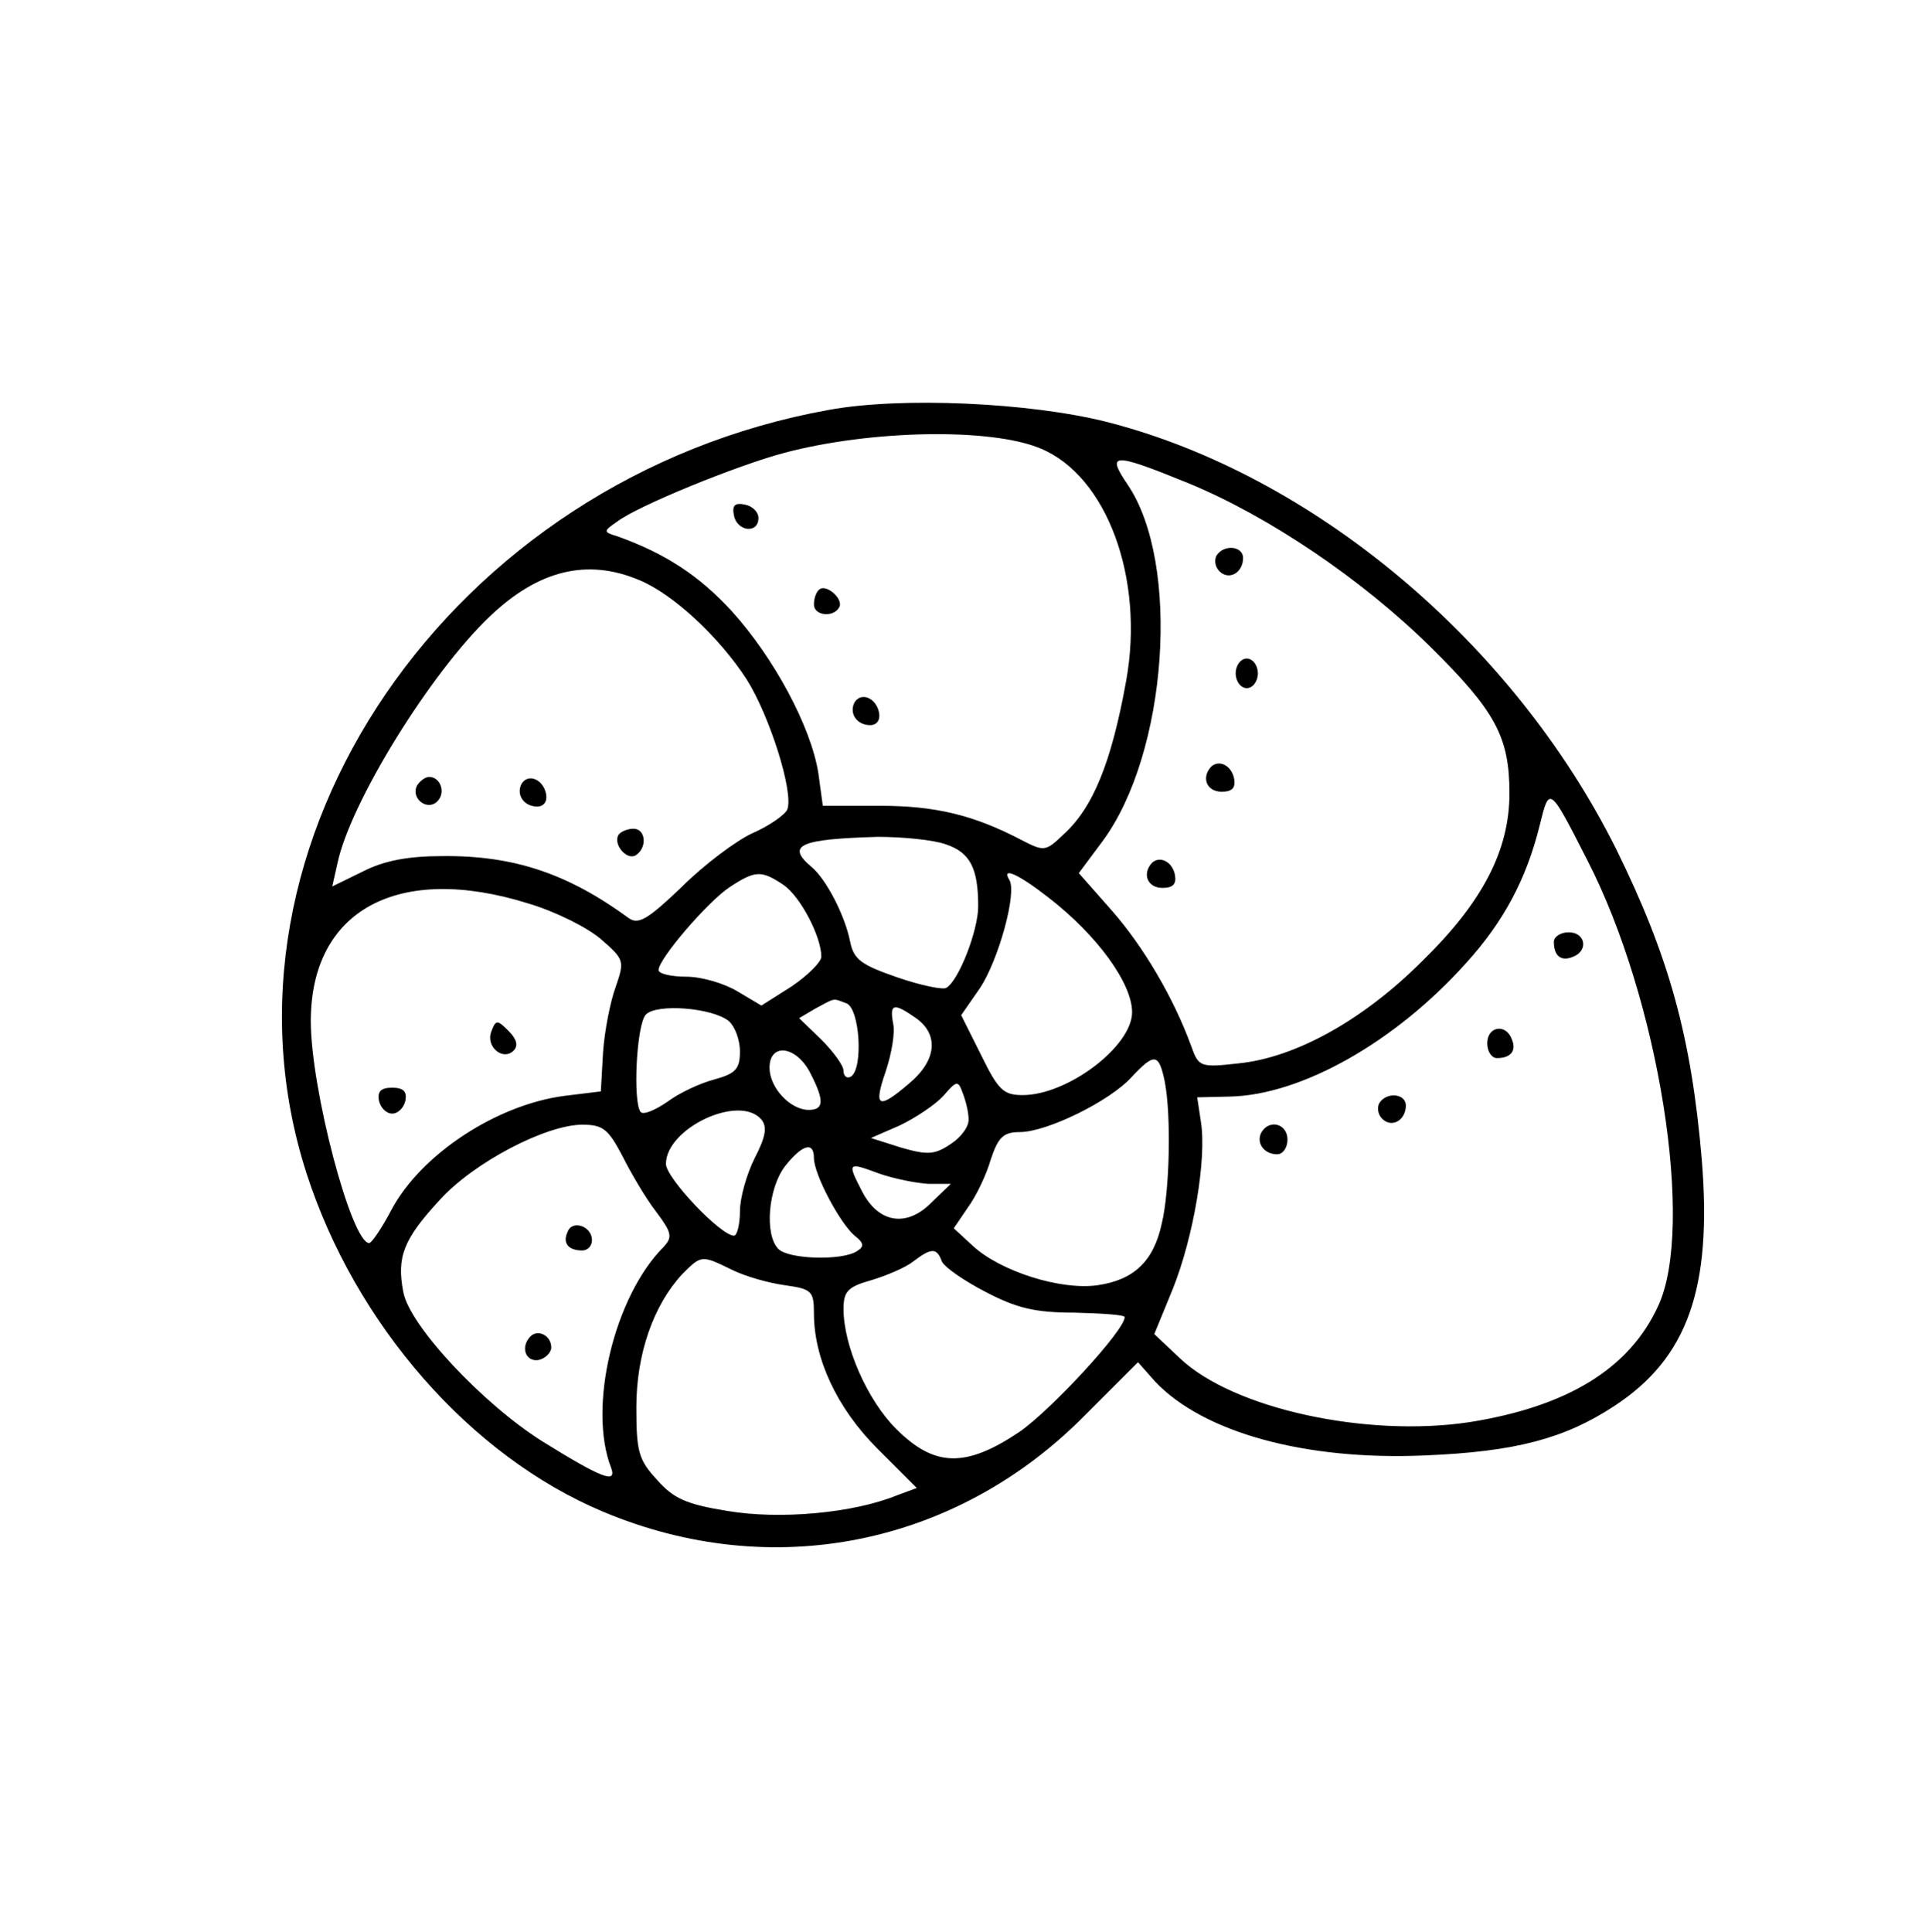
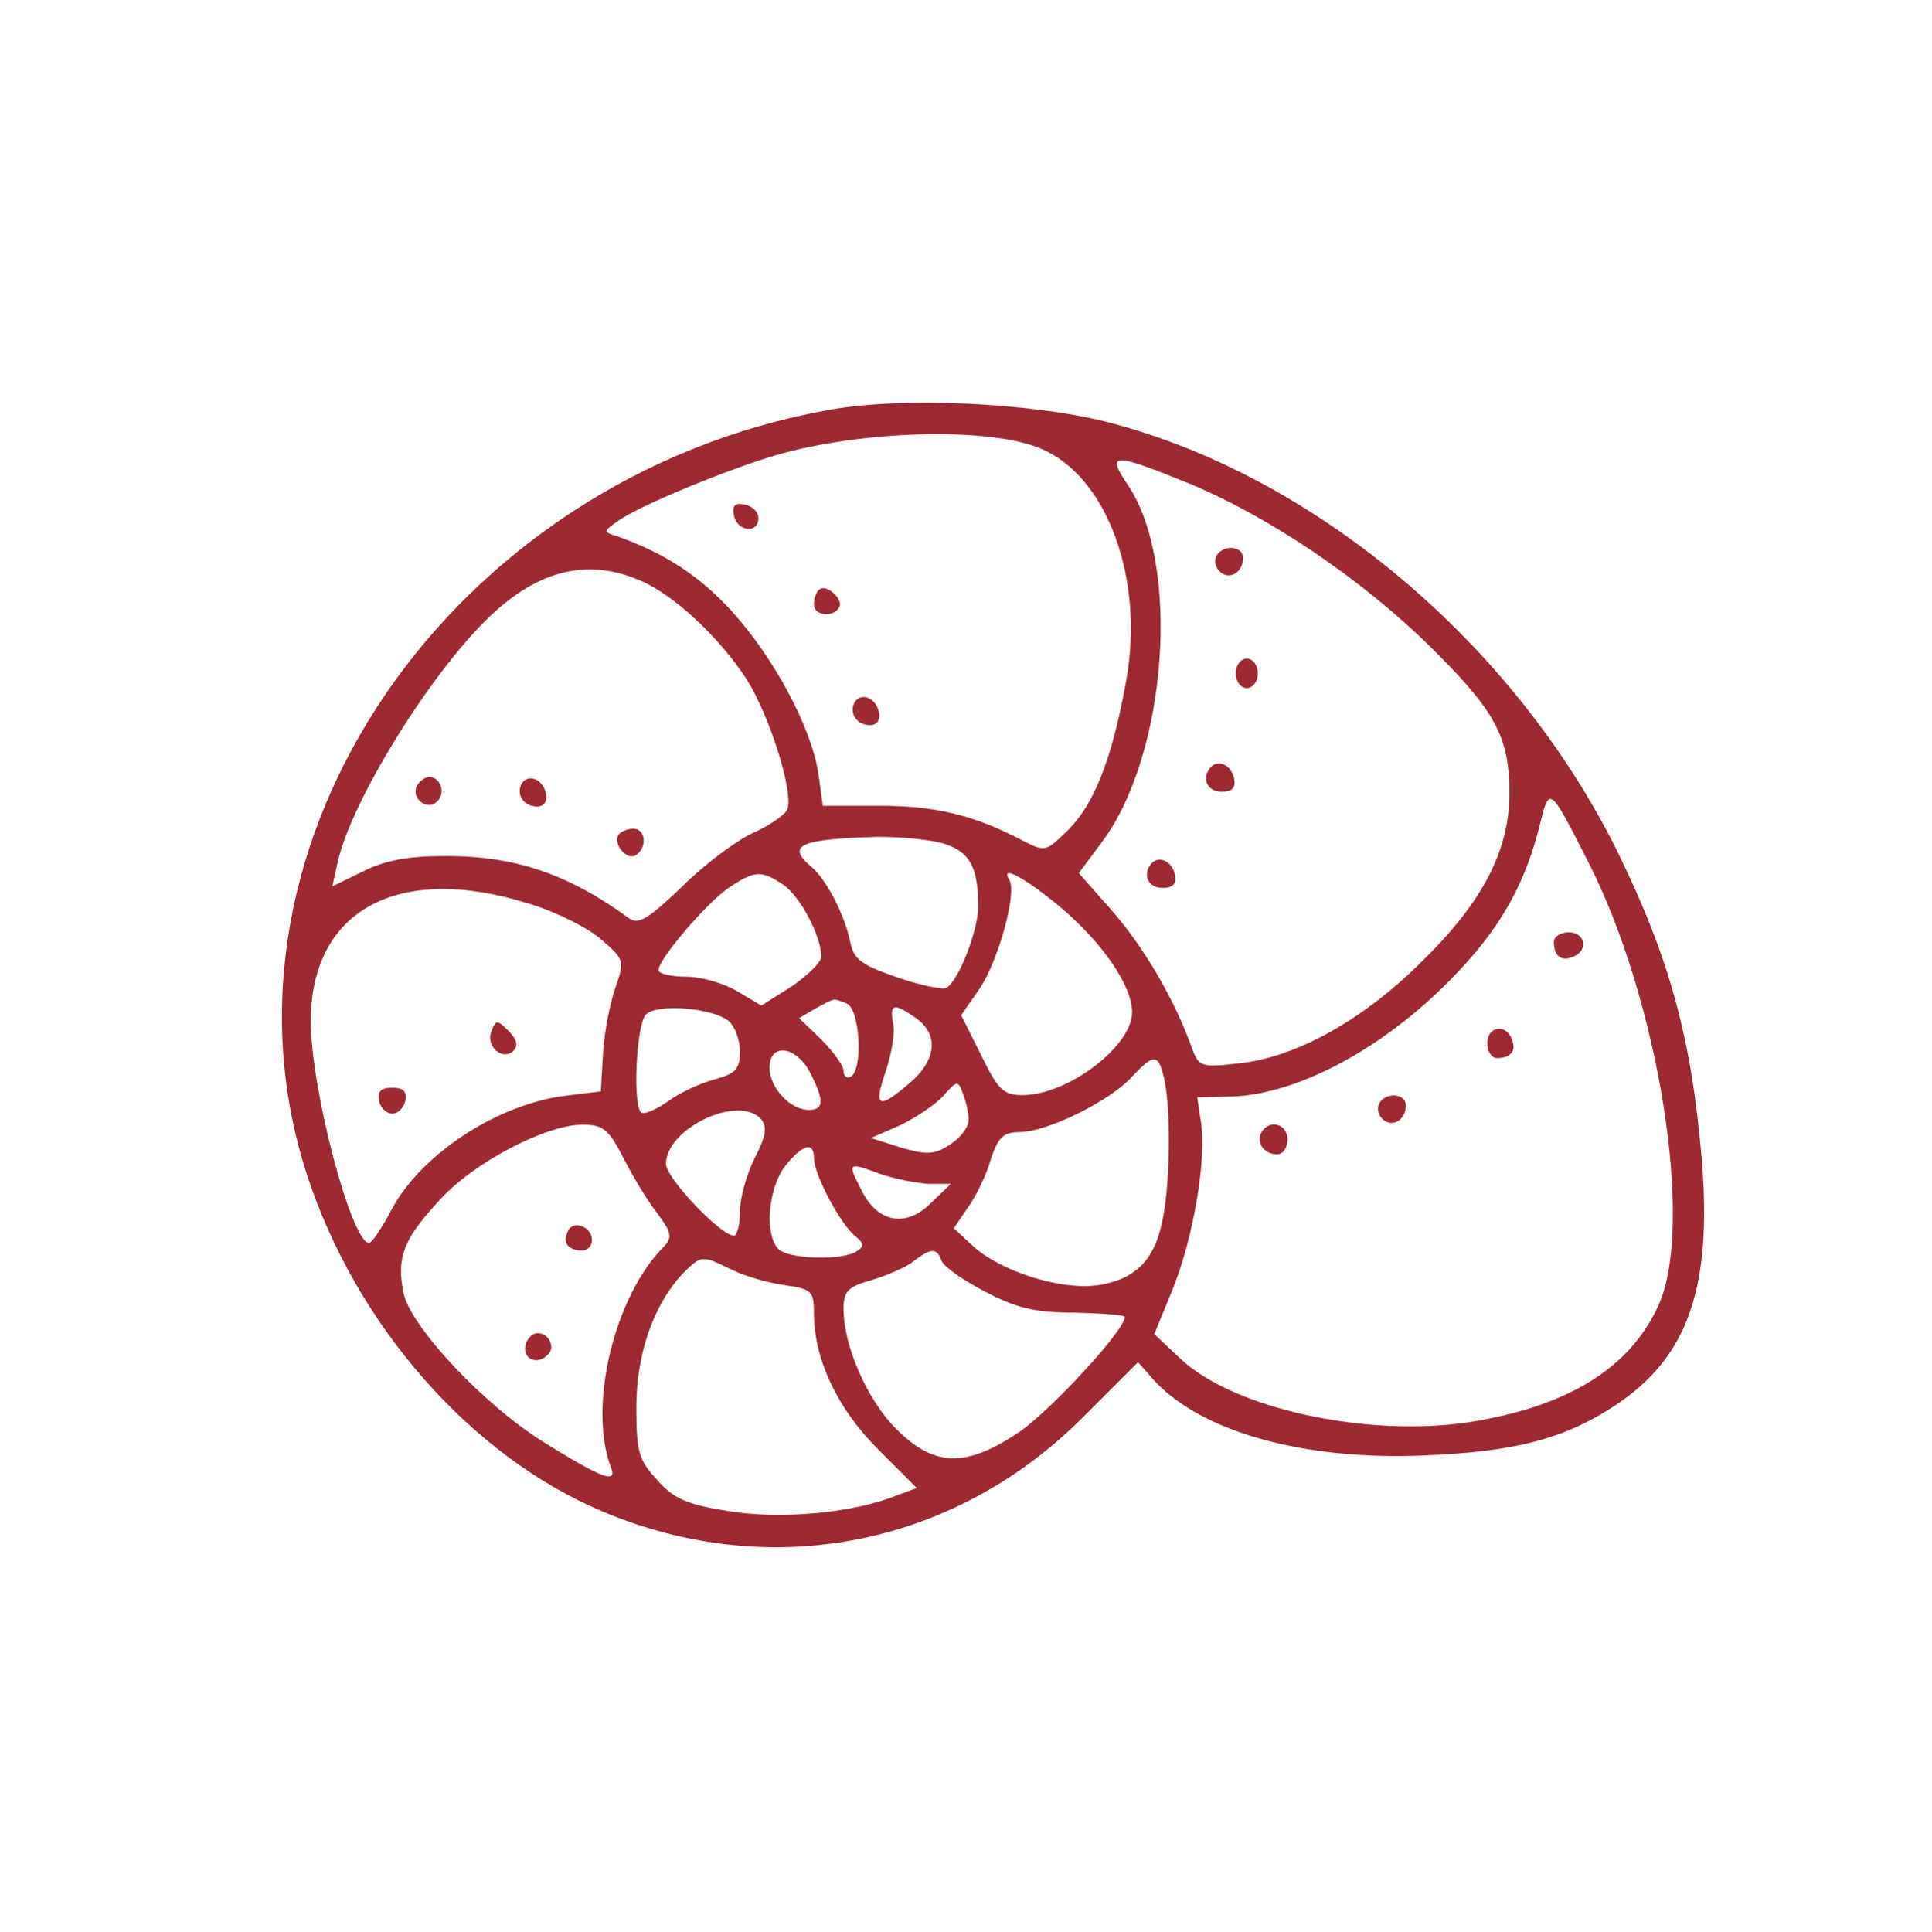
<svg xmlns="http://www.w3.org/2000/svg" version="1.0" viewBox="0 0 261 261">
  <g class="layer">
-     <path d="M112 55.4C60.9 64.6 27.1 114 41.4 158.5c6.6 20.5 22.2 38.3 40.1 45.8 22.8 9.6 47.7 4.6 65.1-13l7.2-7.2 2.3 2.6c6.5 6.9 20.3 10.7 36.4 10 12.4-.5 19-2.3 25.7-6.7 9.9-6.5 13.2-15.9 11.8-33.2-1.4-16.6-4.4-27.5-11.6-42.1-14-28-41-50.6-68.9-57.7-10.4-2.6-27.7-3.4-37.5-1.6zm28.6 5.2c9 3.7 14.1 17.6 11.6 31.4-2 11.1-4.5 17.2-8.5 20.8-2.4 2.3-2.6 2.3-5.7.7-6.5-3.4-11.7-4.6-19.1-4.6h-7.7l-.6-4.4c-1-6.3-6-15.6-11.7-21.9-4.4-4.8-9-7.8-15.4-10.1-2-.6-2-.7-.1-2 2.7-2.1 16.2-7.6 22.6-9.3 11.7-3.1 27.9-3.4 34.6-.6zm20 4.7c10.7 4.4 23.4 12.9 32.8 22.2 8.7 8.6 10.6 12.1 10.6 19.7 0 7.7-3.6 14.7-11.8 22.7-8 8-17.1 13-24.7 13.8-5.3.6-5.5.5-6.5-2.3-2.4-6.6-6.5-13.5-10.7-18.3l-4.5-5.1 3.2-4.3c8.8-11.9 10.6-37.6 3.4-48.2-2.9-4.3-2.1-4.4 8.2-.2zM86.4 78.4c4.6 1.9 10.8 7.7 14.5 13.4 3.1 4.9 6.4 15.3 5.5 17.6-.3.7-2.4 2.2-4.7 3.2-2.2 1-6.6 4.3-9.6 7.3-4.5 4.3-5.8 5.1-7.1 4.2-8.2-6-15.5-8.5-25.2-8.4-4.6 0-7.9.6-10.8 2.1l-4.1 2 .7-3.1c1.7-8.2 12.6-25.8 20.6-33.4 6.5-6.2 13.1-7.9 20.2-4.9zm128.1 37.8c9.7 18.8 14.6 49.6 9.6 60.3-3.9 8.5-12.3 13.6-25.5 15.7-13.9 2.1-31.9-1.8-39.1-8.6l-3.5-3.3 2.5-6.1c2.8-7 4.6-17.6 3.8-22.6l-.5-3.3 4.4-.1c9.7-.2 22.4-7.4 31.9-18 5.1-5.6 8.2-11.4 10-18.7 1.3-5.3 1.3-5.3 6.4 4.7zm-86.7-2.1c3.3 1.1 4.4 3.2 4.4 8.4 0 3.2-2.6 10-4.3 11-.4.3-3.4-.3-6.6-1.4-4.9-1.7-5.9-2.4-6.4-4.8-.7-3.6-3.3-8.6-5.3-10.2-3.4-2.9-1.4-3.7 9-4 3.4 0 7.5.4 9.2 1zm-21.9 5.5c2.3 1.6 5.1 7 5.1 9.7 0 .7-1.8 2.5-4 4l-4.1 2.6-3.2-1.9c-1.8-1.1-4.9-2-6.9-2-2.1 0-3.8-.4-3.8-.9 0-1.5 6.6-9.2 9.6-11.2 3.5-2.3 4.3-2.3 7.3-.3zm35.8 1.7c6.6 5.1 11.3 11.6 11.3 15.5 0 4.6-8.7 11.2-14.8 11.2-2.6 0-3.3-.7-5.6-5.4l-2.7-5.4 2.5-3.6c2.5-3.7 5.1-13 4-14.7-1.1-1.8 1.2-.8 5.3 2.4zm-70.3.8c3.7 1.1 8.1 3.3 9.9 4.9 3.1 2.7 3.1 2.9 1.9 6.4-.7 1.9-1.5 5.9-1.7 8.8l-.3 5.3-4.9.6c-9.2 1.2-19.4 7.9-23.4 15.4-1.3 2.5-2.7 4.5-3 4.5-2.4 0-7.9-20.8-7.9-30 0-15 11.8-21.4 29.4-15.9zm43 13.5c1.8.7 2.3 8.8.6 9.9-.5.3-1 0-1-.8 0-.7-1.4-2.6-3-4.2l-3-2.9 2.2-1.3c2.8-1.5 2.3-1.4 4.2-.7zM98.5 138c.8.7 1.5 2.5 1.5 4.1 0 2.4-.6 3-3.5 3.8-1.9.5-4.7 1.8-6.3 3-1.6 1.1-3.2 1.8-3.6 1.4-1.1-1.2-.6-11.9.7-13.2 1.5-1.5 9-.9 11.2.9zm25.3-.4c3.1 2.2 2.8 5.7-.9 8.8-4.2 3.6-4.9 3.3-3.2-1.6.8-2.4 1.3-5.3 1-6.5-.5-2.7.1-2.8 3.1-.7zm-14.3 7.4c1.9 3.7 1.9 5-.2 5-2.5 0-5.3-3-5.3-5.7 0-3.4 3.6-3 5.5.7zm47.9 1.1c.9 4.5.7 14.8-.4 19.3-1.1 5.1-3.8 7.6-8.7 8.3-5 .7-13.1-1.9-16.8-5.3l-2.6-2.4 1.9-2.8c1.1-1.5 2.5-4.4 3.1-6.5 1-3 1.7-3.7 3.9-3.7 3.7 0 12.2-4.2 15.1-7.4 3.1-3.3 3.7-3.3 4.5.5zm-26.5 5.1c.1 1-1 2.5-2.4 3.4-2.2 1.5-3.2 1.5-6.7.5l-4.1-1.3 3.9-1.7c2.1-1 4.8-2.8 5.9-4 1.8-2.1 2-2.1 2.6-.4.4 1 .8 2.6.8 3.5zm-28 .1c.8 1 .6 2.3-.9 5.2-1.1 2.2-2 5.4-2 7.2s-.4 3.3-.8 3.3c-1.8 0-9.2-7.8-9.2-9.7 0-4.8 9.9-9.5 12.9-6zm-18.8 4.9c1.2 2.4 3.2 5.8 4.6 7.6 2.1 2.8 2.2 3.4 1 4.7-6.7 6.7-10.3 21.7-7.1 29.9.8 2.2-1.4 1.3-9.3-3.6-8.1-5.1-18-15.7-18.8-20.2-.9-4.7 0-7.1 4.9-12.4C64 157.1 73.8 152 78.7 152c2.8 0 3.5.6 5.4 4.2zm25.9.3c0 2.2 3.5 8.8 5.5 10.5 1.3 1 1.3 1.5.3 2.1-2 1.3-9.2 1.1-10.6-.3-1.9-1.9-1.4-8.2.9-11.2 2.3-2.9 3.9-3.4 3.9-1.1zm15.5 3.5h3l-2.7 2.6c-3.3 3.3-7.1 2.7-9.3-1.6-2-3.9-2-4 2.3-2.4 2 .7 5 1.3 6.7 1.4zm1.8 10.5c.4.8 3 2.6 5.9 4.1 4.2 2.2 6.7 2.8 12 2.8 3.8.1 6.8.3 6.8.6 0 1.8-9.9 12.5-14.2 15.5-7.3 4.9-11.5 4.8-16.7-.4-3.9-3.9-7.1-11.2-7.1-16.2 0-2.4.6-3 3.8-3.9 2-.6 4.6-1.7 5.6-2.5 2.5-1.9 3.2-1.9 3.9 0zm-28.4 1.1c1.8.9 5 1.8 7.2 2.1 3.6.5 3.9.8 3.9 3.8 0 6.1 3.1 12.8 8.6 18.3l5.3 5.3-2.7 1c-5.9 2.4-15.8 3.3-22.9 2.1-5.6-.9-7.3-1.7-9.5-4.2-2.5-2.7-2.8-3.8-2.8-9.8 0-7.2 2.3-13.8 6.2-18 2.6-2.6 2.6-2.6 6.7-.6z" />
-     <path d="M99.2 69.7c.4 2.1 3.3 2.5 3.3.3 0-.8-.8-1.6-1.8-1.8-1.4-.3-1.8.1-1.5 1.5zm11.5 10c-.4.3-.7 1.2-.7 2 0 1.5 2.6 1.8 3.4.4.7-1.1-1.8-3.3-2.7-2.4zm4.8 15.2c-.8 1.5.3 3.1 2.1 3.1.9 0 1.4-.7 1.2-1.7-.4-2-2.4-2.8-3.3-1.4zm48.9-19.8c-.3.6-.2 1.5.4 2.1 1.3 1.3 3.2.2 3.2-1.8 0-1.6-2.6-1.9-3.6-.3zM167 91c0 1.1.7 2 1.5 2s1.5-.9 1.5-2-.7-2-1.5-2-1.5.9-1.5 2zm-3.3 12.6c-1.4 1.5-.6 3.4 1.4 3.4 1.4 0 1.9-.5 1.7-1.7-.3-1.8-2-2.7-3.1-1.7zm-8 13c-1.4 1.5-.6 3.4 1.4 3.4 1.4 0 1.9-.5 1.7-1.7-.3-1.8-2-2.7-3.1-1.7zm-99.3-10.5c-1 1.7 1.3 3.6 2.7 2.2 1.2-1.2.4-3.3-1.1-3.3-.5 0-1.2.5-1.6 1.1zm14.1-.2c-.8 1.5.3 3.1 2.1 3.1.9 0 1.4-.7 1.2-1.7-.4-2-2.4-2.8-3.3-1.4zm13.1 6.9c-.8 1.3 1.1 3.5 2.3 2.8 1.6-1 1.4-3.6-.3-3.6-.8 0-1.7.4-2 .8zM210 127.3c0 1.9 1 2.7 2.6 2 2.1-.8 1.7-3.3-.6-3.3-1.1 0-2 .6-2 1.3zm-9 13.7c0 1.1.6 2 1.3 2 1.9 0 2.7-1 2-2.6-.8-2.1-3.3-1.7-3.3.6zm-14.6 8.1c-.3.6-.2 1.5.4 2.1 1.3 1.3 3.2.2 3.2-1.8 0-1.6-2.6-1.9-3.6-.3zm-15.9 3.9c-.8 1.4.3 3 2.1 3 .8 0 1.4-.9 1.4-2 0-2.1-2.4-2.8-3.5-1zM66.4 139.4c-.8 2.1 1.6 4 3 2.6.7-.7.4-1.6-.7-2.7-1.5-1.5-1.7-1.5-2.3.1zm-15.2 9.3c.2 1 1 1.8 1.8 1.8s1.6-.8 1.8-1.8c.2-1.2-.3-1.7-1.8-1.7s-2 .5-1.8 1.7zm25.5 17.8c-.7 1.5.1 2.5 2 2.5.7 0 1.3-.6 1.3-1.4 0-1.9-2.7-2.8-3.3-1.1zm-5 14.1c-1.4 1.4-.7 3.5 1.1 3.2.9-.2 1.7-1 1.7-1.7 0-1.6-1.8-2.5-2.8-1.5z" />
+     <path fill="#9d2933" d="M112 55.4C60.9 64.6 27.1 114 41.4 158.5c6.6 20.5 22.2 38.3 40.1 45.8 22.8 9.6 47.7 4.6 65.1-13l7.2-7.2 2.3 2.6c6.5 6.9 20.3 10.7 36.4 10 12.4-.5 19-2.3 25.7-6.7 9.9-6.5 13.2-15.9 11.8-33.2-1.4-16.6-4.4-27.5-11.6-42.1-14-28-41-50.6-68.9-57.7-10.4-2.6-27.7-3.4-37.5-1.6zm28.6 5.2c9 3.7 14.1 17.6 11.6 31.4-2 11.1-4.5 17.2-8.5 20.8-2.4 2.3-2.6 2.3-5.7.7-6.5-3.4-11.7-4.6-19.1-4.6h-7.7l-.6-4.4c-1-6.3-6-15.6-11.7-21.9-4.4-4.8-9-7.8-15.4-10.1-2-.6-2-.7-.1-2 2.7-2.1 16.2-7.6 22.6-9.3 11.7-3.1 27.9-3.4 34.6-.6zm20 4.7c10.7 4.4 23.4 12.9 32.8 22.2 8.7 8.6 10.6 12.1 10.6 19.7 0 7.7-3.6 14.7-11.8 22.7-8 8-17.1 13-24.7 13.8-5.3.6-5.5.5-6.5-2.3-2.4-6.6-6.5-13.5-10.7-18.3l-4.5-5.1 3.2-4.3c8.8-11.9 10.6-37.6 3.4-48.2-2.9-4.3-2.1-4.4 8.2-.2zM86.4 78.4c4.6 1.9 10.8 7.7 14.5 13.4 3.1 4.9 6.4 15.3 5.5 17.6-.3.7-2.4 2.2-4.7 3.2-2.2 1-6.6 4.3-9.6 7.3-4.5 4.3-5.8 5.1-7.1 4.2-8.2-6-15.5-8.5-25.2-8.4-4.6 0-7.9.6-10.8 2.1l-4.1 2 .7-3.1c1.7-8.2 12.6-25.8 20.6-33.4 6.5-6.2 13.1-7.9 20.2-4.9zm128.1 37.8c9.7 18.8 14.6 49.6 9.6 60.3-3.9 8.5-12.3 13.6-25.5 15.7-13.9 2.1-31.9-1.8-39.1-8.6l-3.5-3.3 2.5-6.1c2.8-7 4.6-17.6 3.8-22.6l-.5-3.3 4.4-.1c9.7-.2 22.4-7.4 31.9-18 5.1-5.6 8.2-11.4 10-18.7 1.3-5.3 1.3-5.3 6.4 4.7zm-86.7-2.1c3.3 1.1 4.4 3.2 4.4 8.4 0 3.2-2.6 10-4.3 11-.4.3-3.4-.3-6.6-1.4-4.9-1.7-5.9-2.4-6.4-4.8-.7-3.6-3.3-8.6-5.3-10.2-3.4-2.9-1.4-3.7 9-4 3.4 0 7.5.4 9.2 1zm-21.9 5.5c2.3 1.6 5.1 7 5.1 9.7 0 .7-1.8 2.5-4 4l-4.1 2.6-3.2-1.9c-1.8-1.1-4.9-2-6.9-2-2.1 0-3.8-.4-3.8-.9 0-1.5 6.6-9.2 9.6-11.2 3.5-2.3 4.3-2.3 7.3-.3zm35.8 1.7c6.6 5.1 11.3 11.6 11.3 15.5 0 4.6-8.7 11.2-14.8 11.2-2.6 0-3.3-.7-5.6-5.4l-2.7-5.4 2.5-3.6c2.5-3.7 5.1-13 4-14.7-1.1-1.8 1.2-.8 5.3 2.4zm-70.3.8c3.7 1.1 8.1 3.3 9.9 4.9 3.1 2.7 3.1 2.9 1.9 6.4-.7 1.9-1.5 5.9-1.7 8.8l-.3 5.3-4.9.6c-9.2 1.2-19.4 7.9-23.4 15.4-1.3 2.5-2.7 4.5-3 4.5-2.4 0-7.9-20.8-7.9-30 0-15 11.8-21.4 29.4-15.9zm43 13.5c1.8.7 2.3 8.8.6 9.9-.5.3-1 0-1-.8 0-.7-1.4-2.6-3-4.2l-3-2.9 2.2-1.3c2.8-1.5 2.3-1.4 4.2-.7zM98.5 138c.8.7 1.5 2.5 1.5 4.1 0 2.4-.6 3-3.5 3.8-1.9.5-4.7 1.8-6.3 3-1.6 1.1-3.2 1.8-3.6 1.4-1.1-1.2-.6-11.9.7-13.2 1.5-1.5 9-.9 11.2.9zm25.3-.4c3.1 2.2 2.8 5.7-.9 8.8-4.2 3.6-4.9 3.3-3.2-1.6.8-2.4 1.3-5.3 1-6.5-.5-2.7.1-2.8 3.1-.7zm-14.3 7.4c1.9 3.7 1.9 5-.2 5-2.5 0-5.3-3-5.3-5.7 0-3.4 3.6-3 5.5.7zm47.9 1.1c.9 4.5.7 14.8-.4 19.3-1.1 5.1-3.8 7.6-8.7 8.3-5 .7-13.1-1.9-16.8-5.3l-2.6-2.4 1.9-2.8c1.1-1.5 2.5-4.4 3.1-6.5 1-3 1.7-3.7 3.9-3.7 3.7 0 12.2-4.2 15.1-7.4 3.1-3.3 3.7-3.3 4.5.5zm-26.5 5.1c.1 1-1 2.5-2.4 3.4-2.2 1.5-3.2 1.5-6.7.5l-4.1-1.3 3.9-1.7c2.1-1 4.8-2.8 5.9-4 1.8-2.1 2-2.1 2.6-.4.4 1 .8 2.6.8 3.5zm-28 .1c.8 1 .6 2.3-.9 5.2-1.1 2.2-2 5.4-2 7.2s-.4 3.3-.8 3.3c-1.8 0-9.2-7.8-9.2-9.7 0-4.8 9.9-9.5 12.9-6zm-18.8 4.9c1.2 2.4 3.2 5.8 4.6 7.6 2.1 2.8 2.2 3.4 1 4.7-6.7 6.7-10.3 21.7-7.1 29.9.8 2.2-1.4 1.3-9.3-3.6-8.1-5.1-18-15.7-18.8-20.2-.9-4.7 0-7.1 4.9-12.4C64 157.1 73.8 152 78.7 152c2.8 0 3.5.6 5.4 4.2zm25.9.3c0 2.2 3.5 8.8 5.5 10.5 1.3 1 1.3 1.5.3 2.1-2 1.3-9.2 1.1-10.6-.3-1.9-1.9-1.4-8.2.9-11.2 2.3-2.9 3.9-3.4 3.9-1.1zm15.5 3.5h3l-2.7 2.6c-3.3 3.3-7.1 2.7-9.3-1.6-2-3.9-2-4 2.3-2.4 2 .7 5 1.3 6.7 1.4zm1.8 10.5c.4.8 3 2.6 5.9 4.1 4.2 2.2 6.7 2.8 12 2.8 3.8.1 6.8.3 6.8.6 0 1.8-9.9 12.5-14.2 15.5-7.3 4.9-11.5 4.8-16.7-.4-3.9-3.9-7.1-11.2-7.1-16.2 0-2.4.6-3 3.8-3.9 2-.6 4.6-1.7 5.6-2.5 2.5-1.9 3.2-1.9 3.9 0zm-28.4 1.1c1.8.9 5 1.8 7.2 2.1 3.6.5 3.9.8 3.9 3.8 0 6.1 3.1 12.8 8.6 18.3l5.3 5.3-2.7 1c-5.9 2.4-15.8 3.3-22.9 2.1-5.6-.9-7.3-1.7-9.5-4.2-2.5-2.7-2.8-3.8-2.8-9.8 0-7.2 2.3-13.8 6.2-18 2.6-2.6 2.6-2.6 6.7-.6z" />
+     <path fill="#9d2933" d="M99.2 69.7c.4 2.1 3.3 2.5 3.3.3 0-.8-.8-1.6-1.8-1.8-1.4-.3-1.8.1-1.5 1.5zm11.5 10c-.4.3-.7 1.2-.7 2 0 1.5 2.6 1.8 3.4.4.7-1.1-1.8-3.3-2.7-2.4zm4.8 15.2c-.8 1.5.3 3.1 2.1 3.1.9 0 1.4-.7 1.2-1.7-.4-2-2.4-2.8-3.3-1.4zm48.9-19.8c-.3.6-.2 1.5.4 2.1 1.3 1.3 3.2.2 3.2-1.8 0-1.6-2.6-1.9-3.6-.3zM167 91c0 1.1.7 2 1.5 2s1.5-.9 1.5-2-.7-2-1.5-2-1.5.9-1.5 2zm-3.3 12.6c-1.4 1.5-.6 3.4 1.4 3.4 1.4 0 1.9-.5 1.7-1.7-.3-1.8-2-2.7-3.1-1.7zm-8 13c-1.4 1.5-.6 3.4 1.4 3.4 1.4 0 1.9-.5 1.7-1.7-.3-1.8-2-2.7-3.1-1.7zm-99.3-10.5c-1 1.7 1.3 3.6 2.7 2.2 1.2-1.2.4-3.3-1.1-3.3-.5 0-1.2.5-1.6 1.1zm14.1-.2c-.8 1.5.3 3.1 2.1 3.1.9 0 1.4-.7 1.2-1.7-.4-2-2.4-2.8-3.3-1.4zm13.1 6.9c-.8 1.3 1.1 3.5 2.3 2.8 1.6-1 1.4-3.6-.3-3.6-.8 0-1.7.4-2 .8zM210 127.3c0 1.9 1 2.7 2.6 2 2.1-.8 1.7-3.3-.6-3.3-1.1 0-2 .6-2 1.3zm-9 13.7c0 1.1.6 2 1.3 2 1.9 0 2.7-1 2-2.6-.8-2.1-3.3-1.7-3.3.6zm-14.6 8.1c-.3.6-.2 1.5.4 2.1 1.3 1.3 3.2.2 3.2-1.8 0-1.6-2.6-1.9-3.6-.3zm-15.9 3.9c-.8 1.4.3 3 2.1 3 .8 0 1.4-.9 1.4-2 0-2.1-2.4-2.8-3.5-1zM66.4 139.4c-.8 2.1 1.6 4 3 2.6.7-.7.4-1.6-.7-2.7-1.5-1.5-1.7-1.5-2.3.1zm-15.2 9.3c.2 1 1 1.8 1.8 1.8s1.6-.8 1.8-1.8c.2-1.2-.3-1.7-1.8-1.7s-2 .5-1.8 1.7zm25.5 17.8c-.7 1.5.1 2.5 2 2.5.7 0 1.3-.6 1.3-1.4 0-1.9-2.7-2.8-3.3-1.1zm-5 14.1c-1.4 1.4-.7 3.5 1.1 3.2.9-.2 1.7-1 1.7-1.7 0-1.6-1.8-2.5-2.8-1.5z" />
  </g>
</svg>
